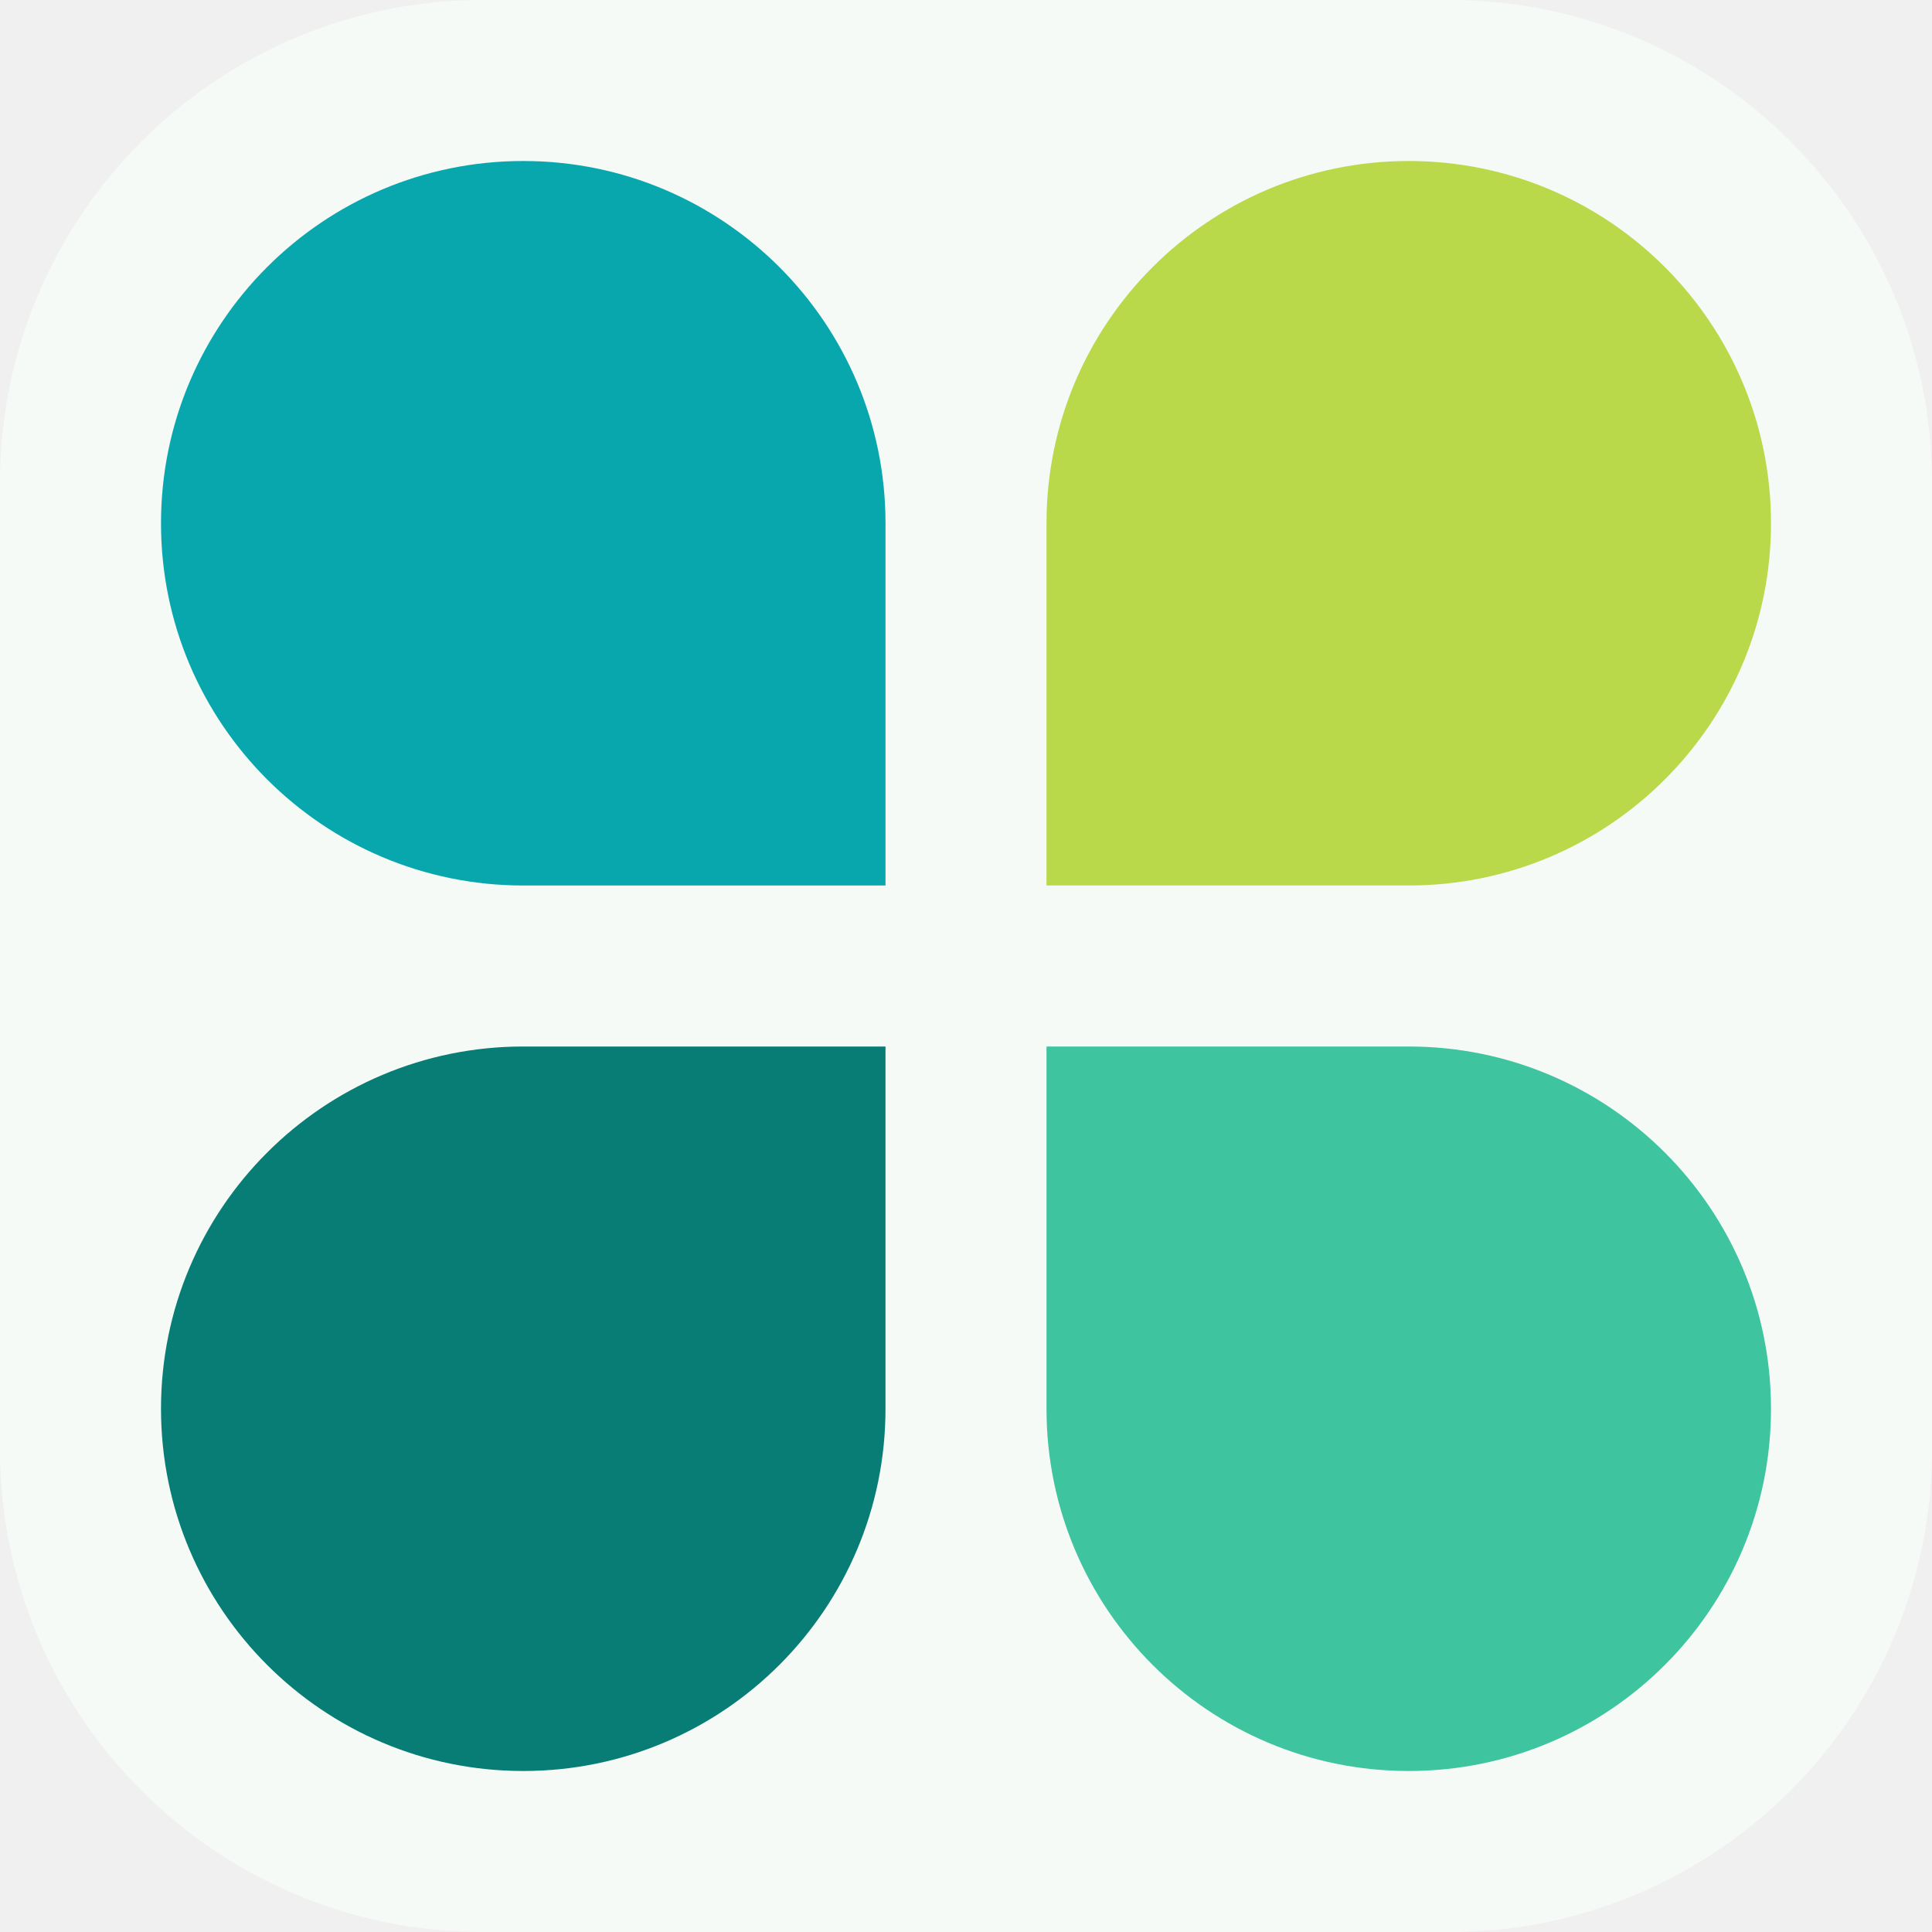
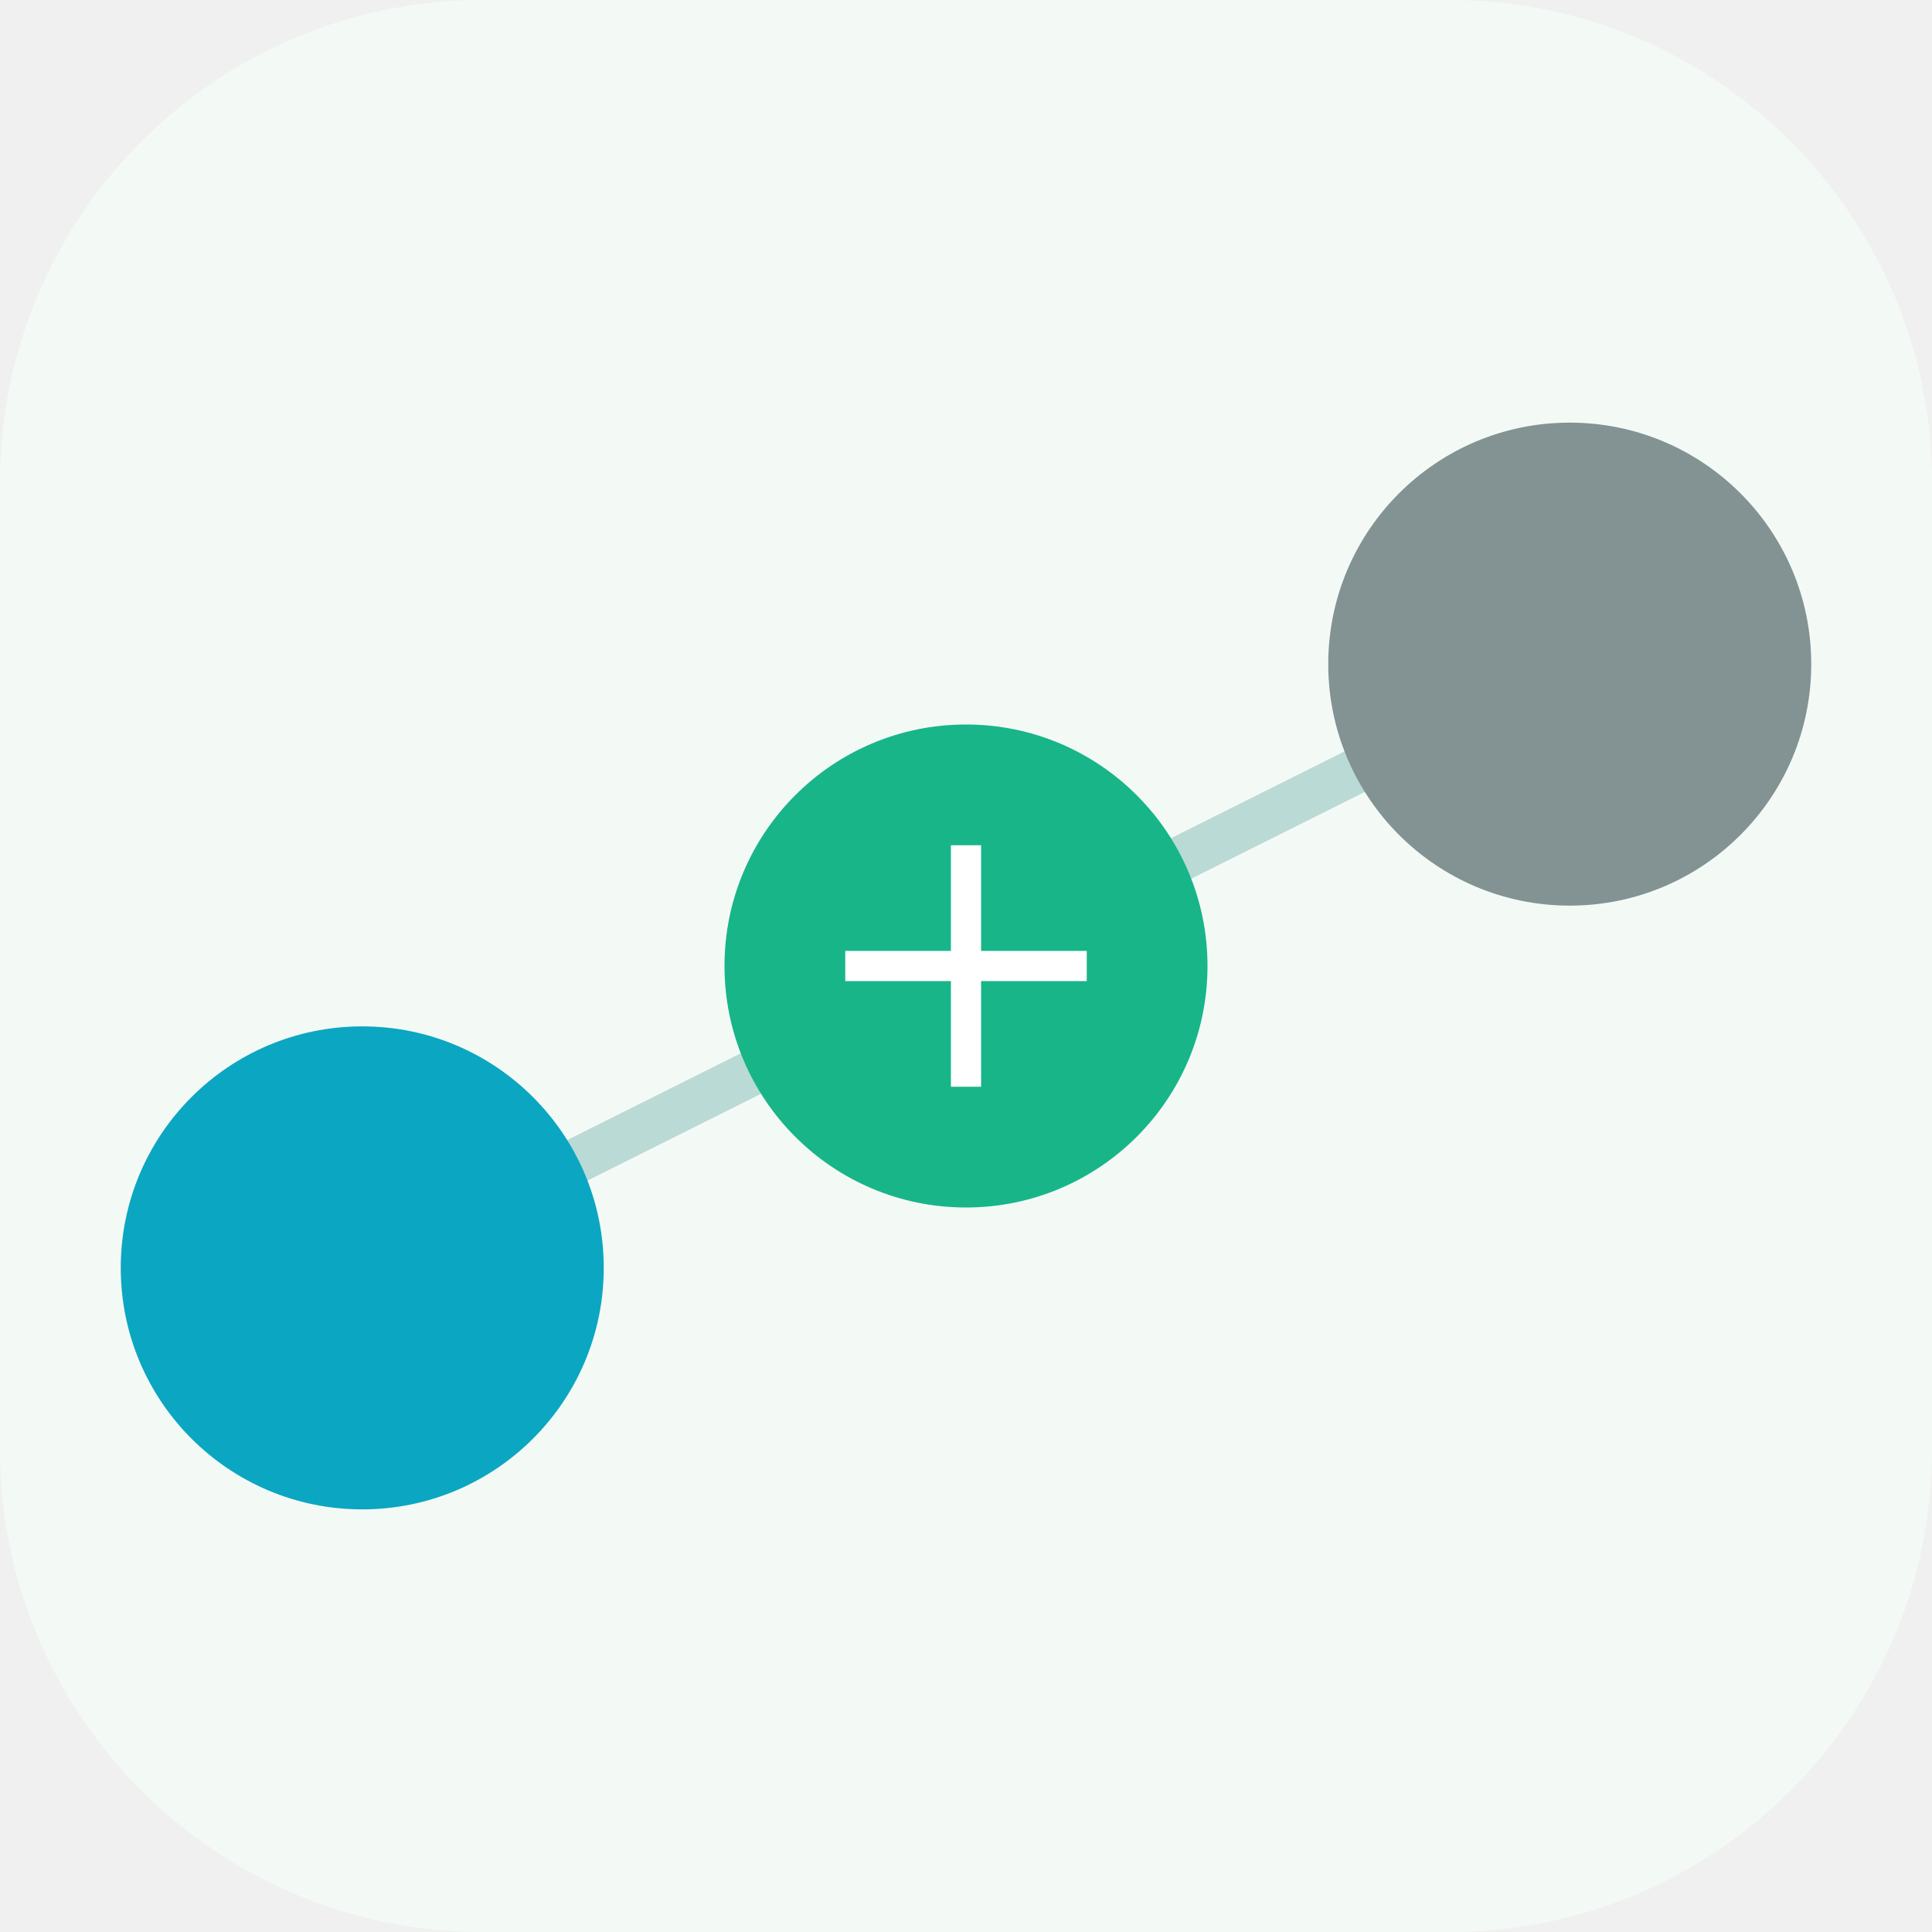
- <svg xmlns="http://www.w3.org/2000/svg" viewBox="0 0 48 48">
-   <rect width="48" height="48" rx="12" fill="#f6faf6" />
-   <path d="M22 22H13a9 9 0 1 1 9-9z" fill="#08a7ad" />
-   <path d="M26 22v-9a9 9 0 1 1 9 9z" fill="#b9d94b" />
-   <path d="M22 26v9a9 9 0 1 1-9-9z" fill="#087d76" />
-   <path d="M26 26h9a9 9 0 1 1-9 9z" fill="#3ec49e" />
+ <svg xmlns="http://www.w3.org/2000/svg" viewBox="0 0 64 64">
+   <rect width="64" height="64" rx="16" fill="#f3faf6" />
+   <path d="m12 42 20-10 20-10" fill="none" stroke="#badad5" stroke-width="1.5" />
+   <circle cx="12" cy="42" r="8" fill="#0ba6c2" />
+   <circle cx="32" cy="32" r="8" fill="#18b589" />
+   <circle cx="52" cy="22" r="8" fill="#839393" />
+   <path d="M32 28v8m-4-4h8" stroke="white" stroke-width="1" />
</svg>
